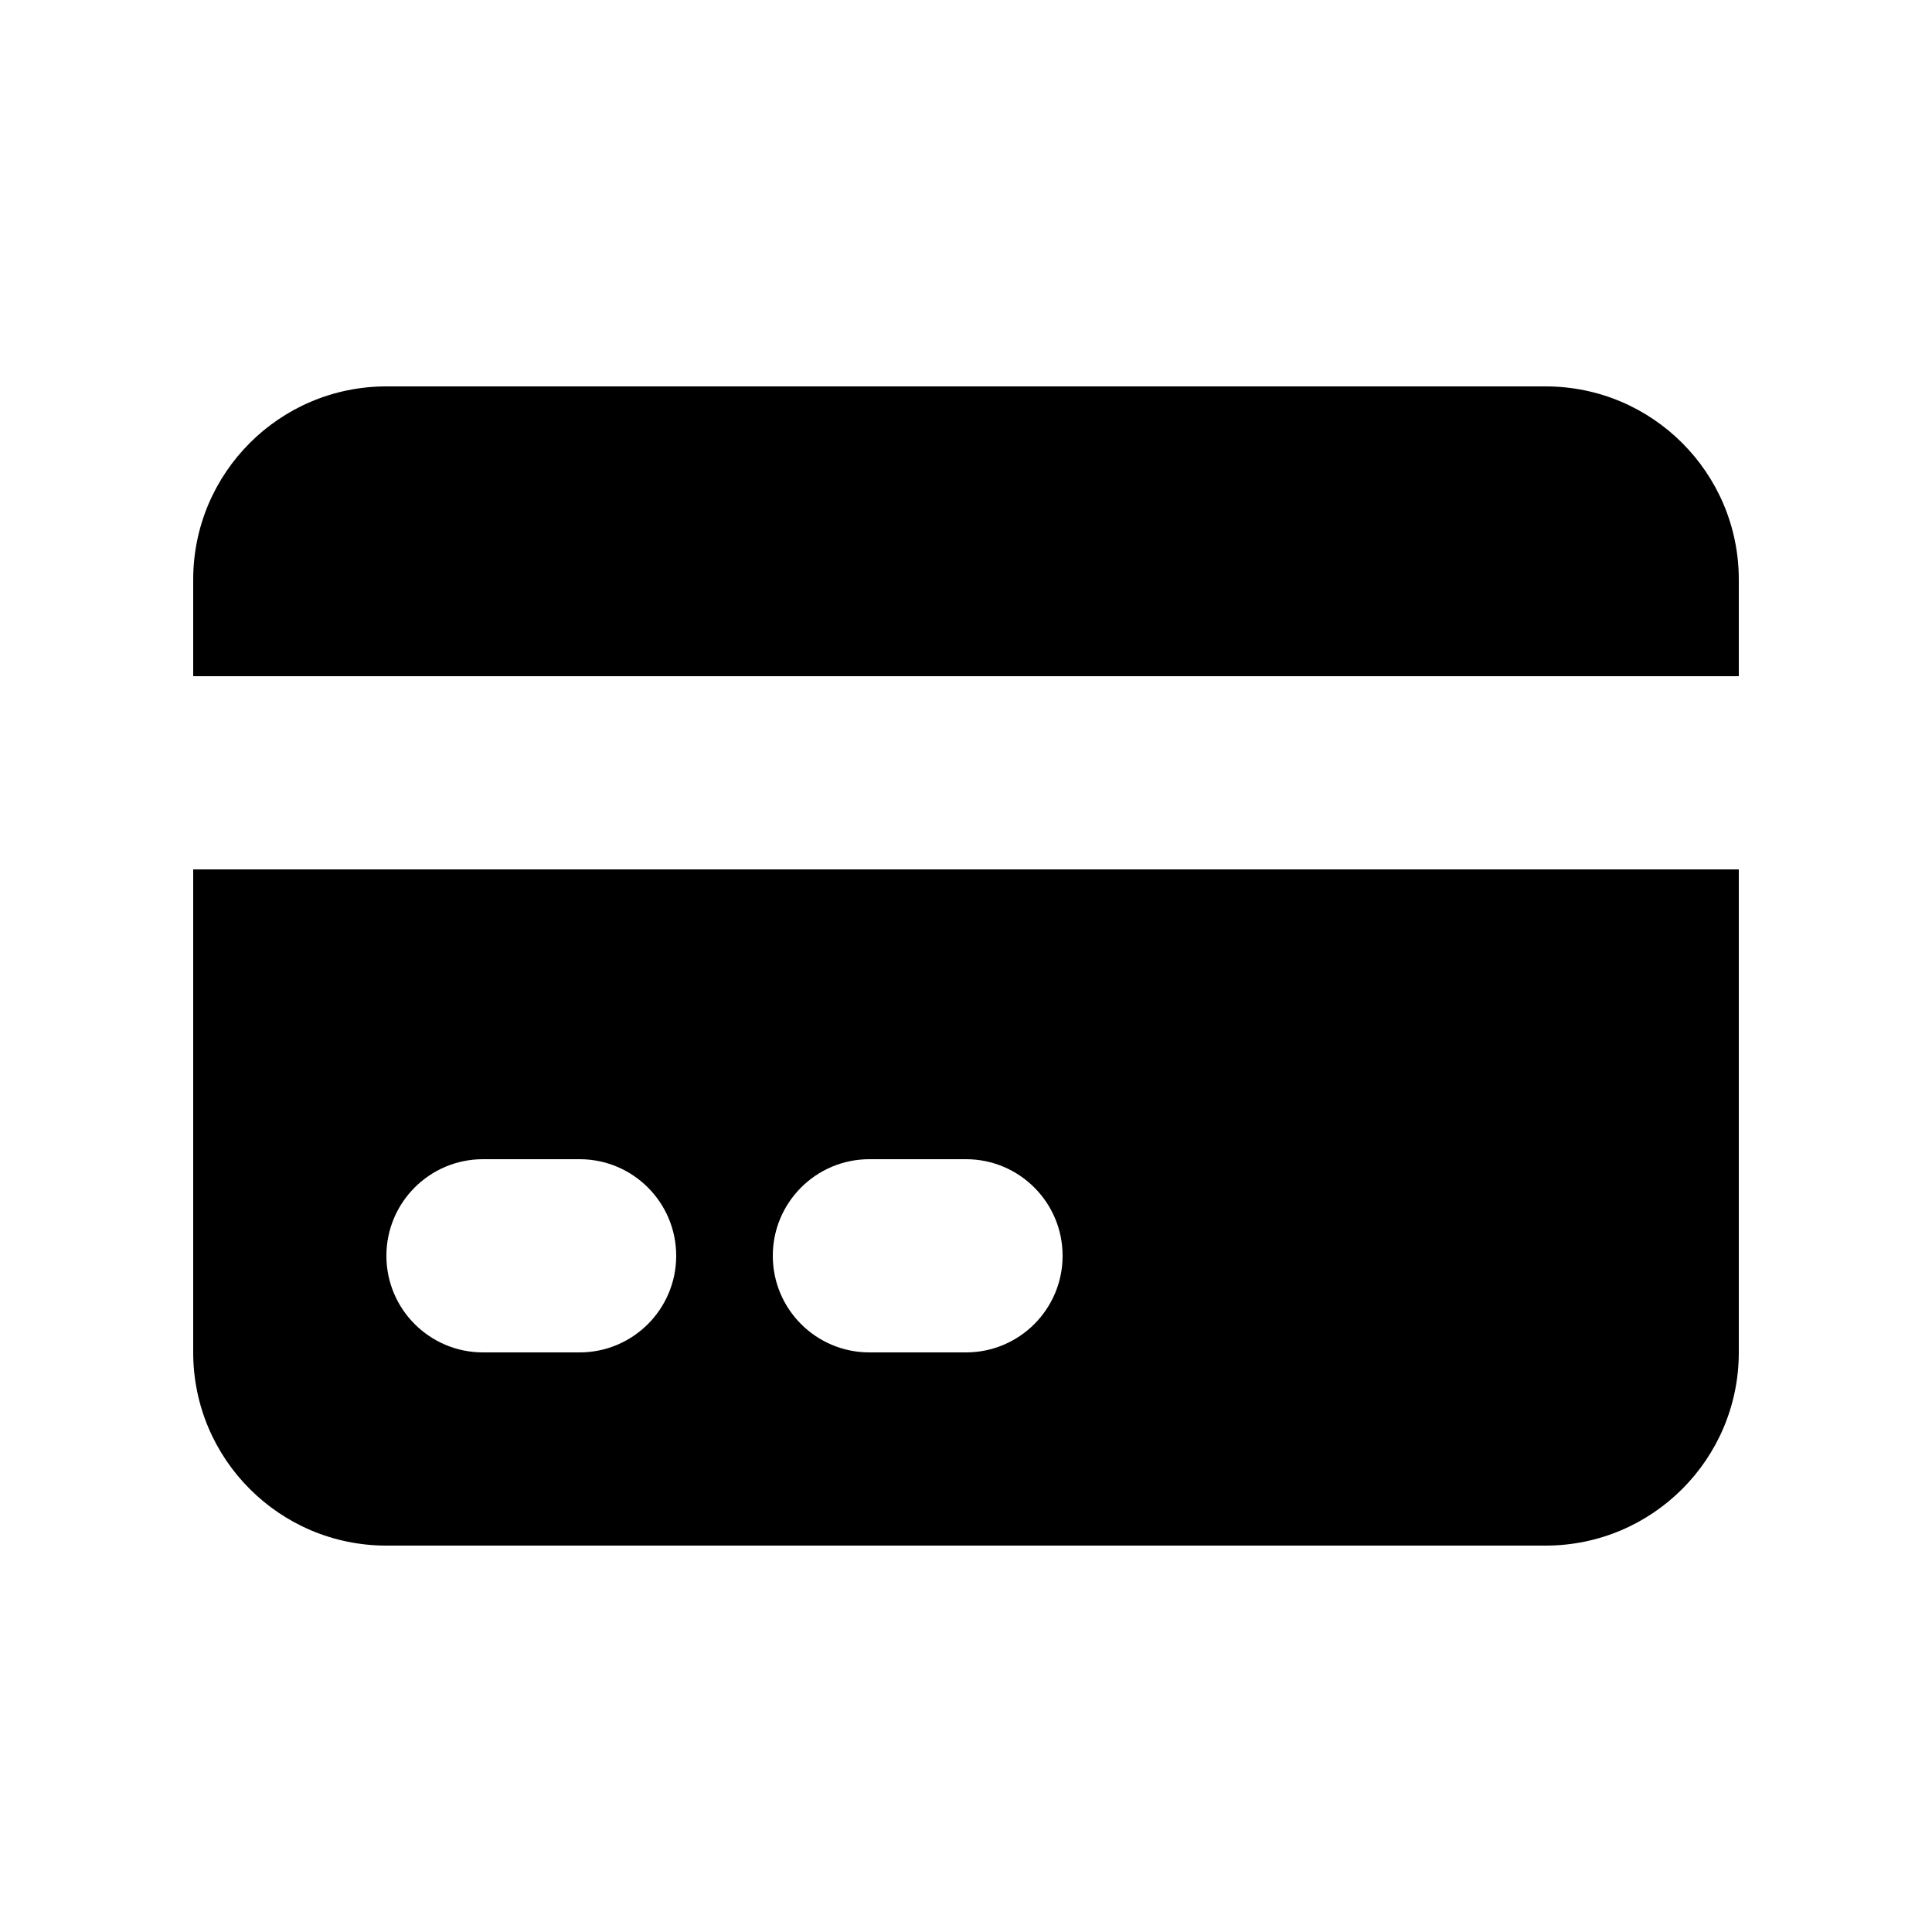
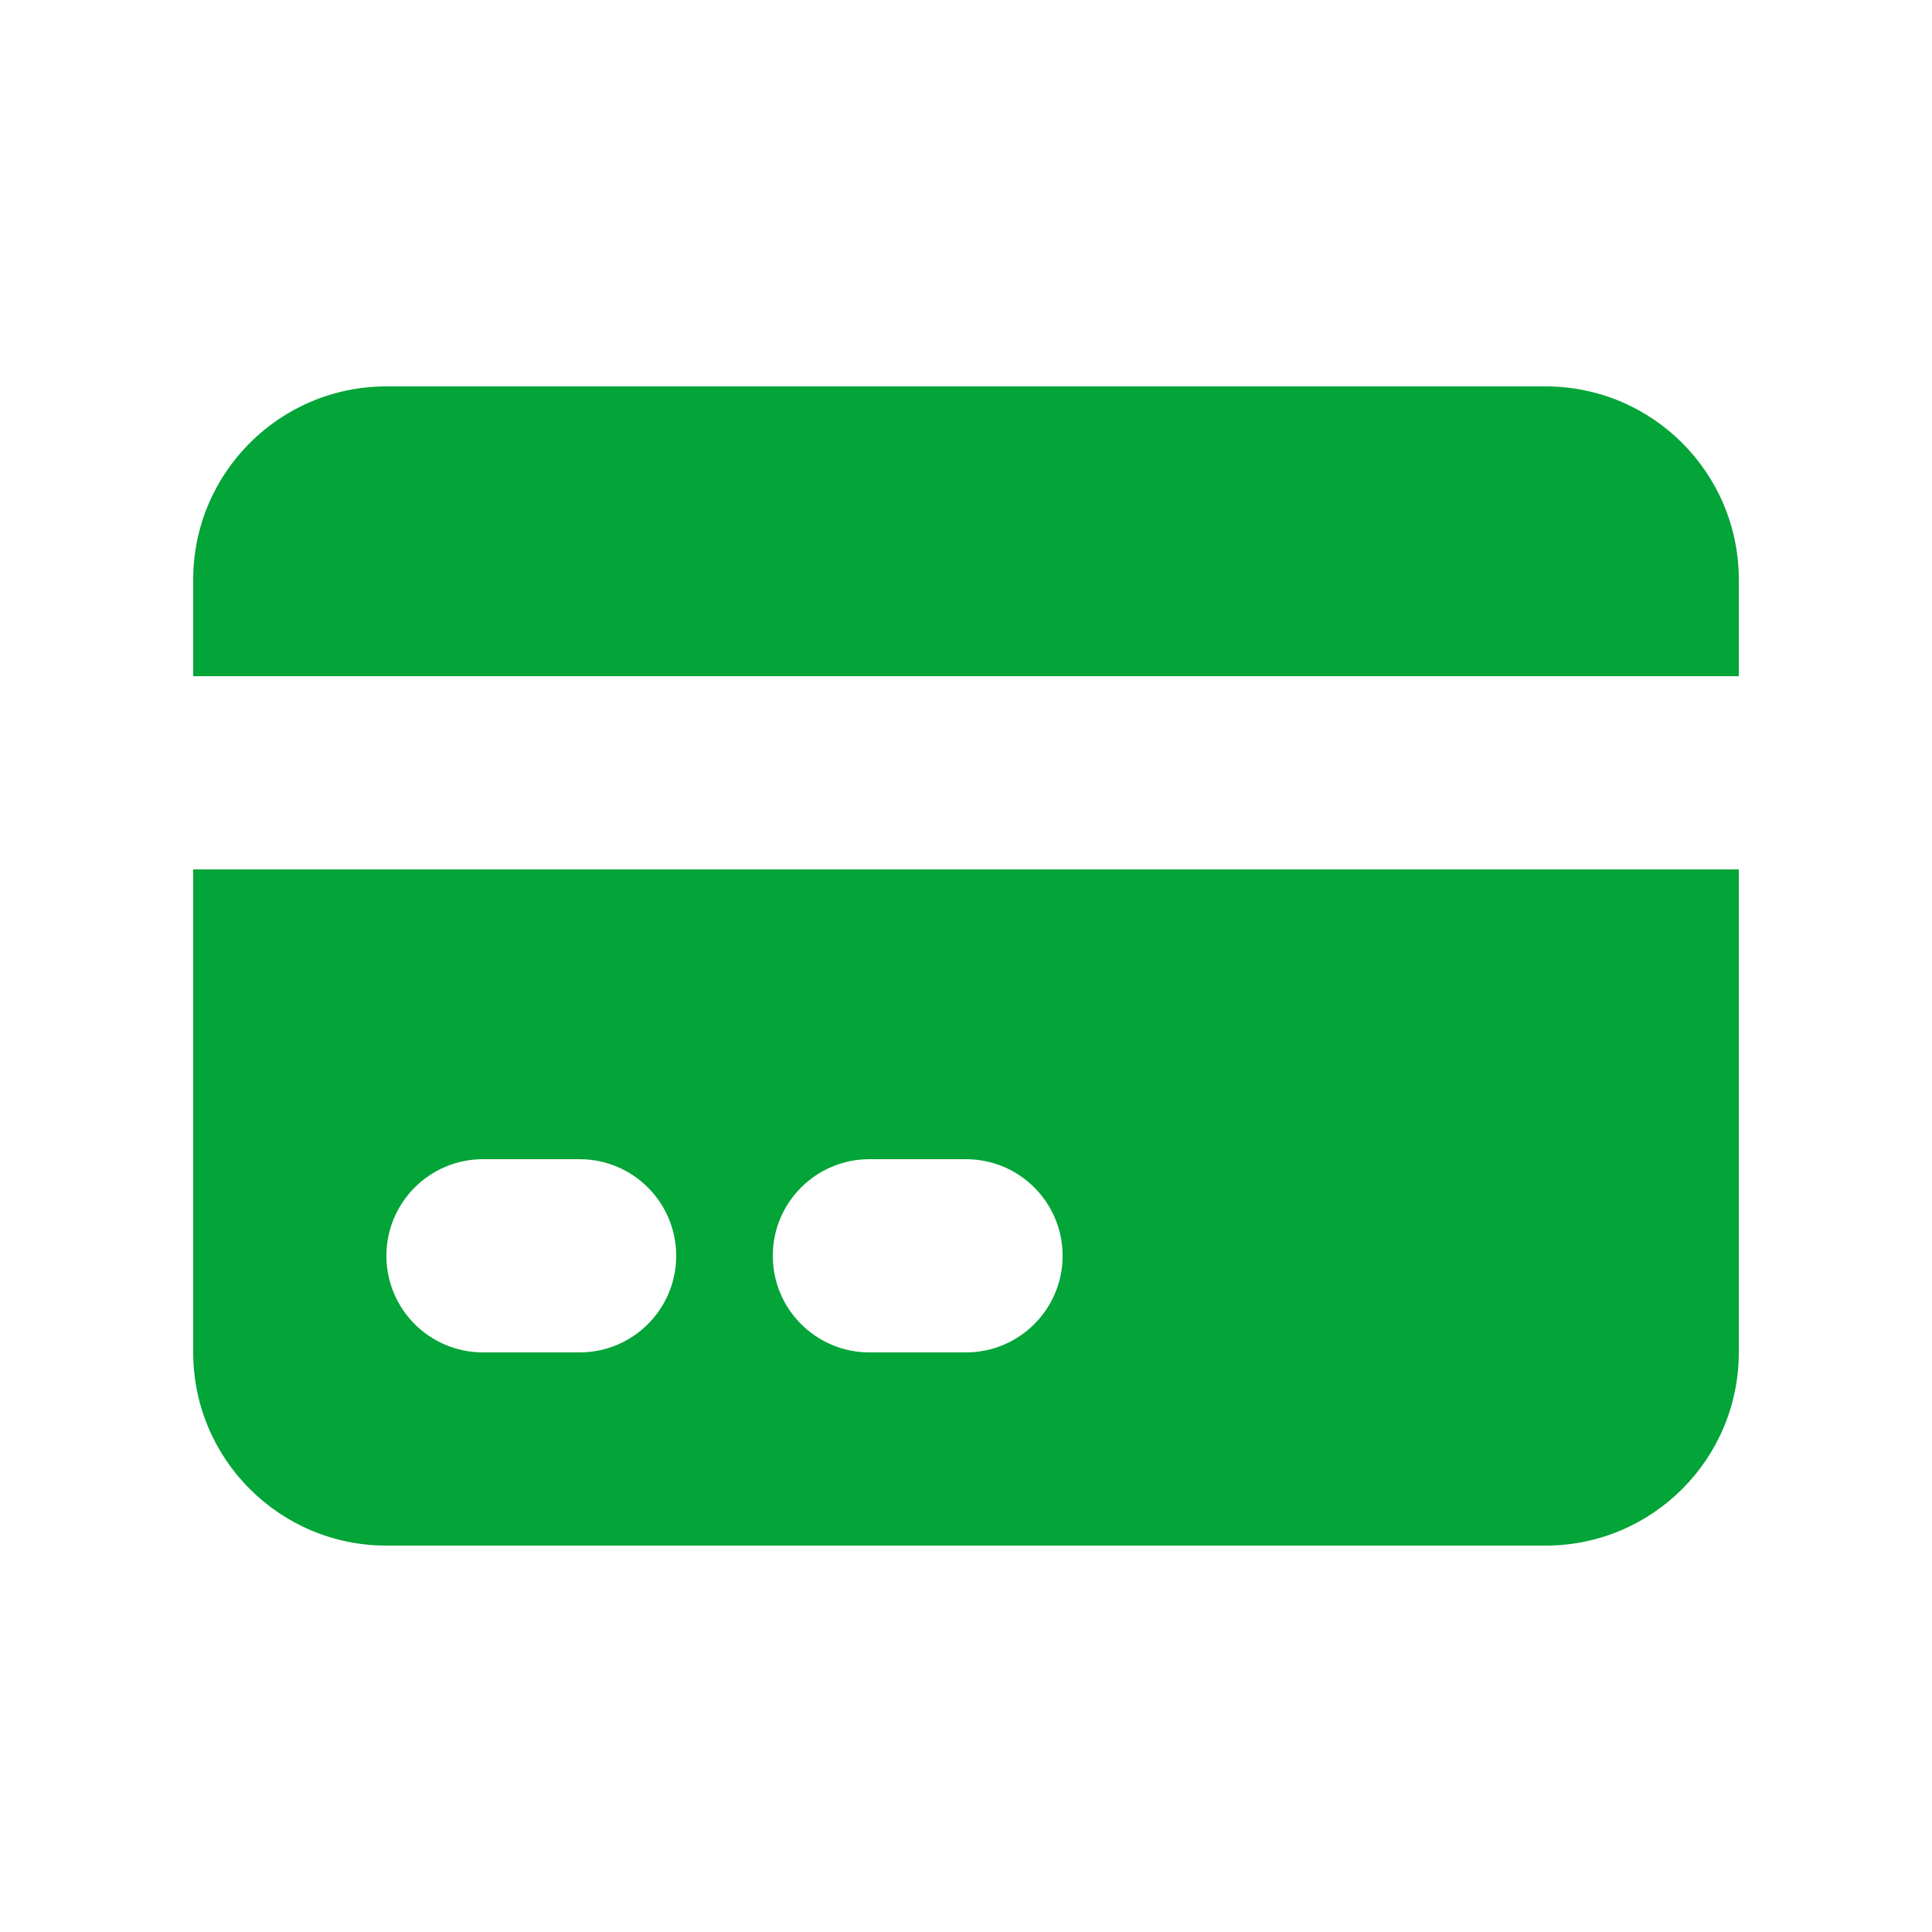
- <svg xmlns="http://www.w3.org/2000/svg" class="h-5 w-5" viewBox="0 0 20 20" fill="currentColor">
+ <svg xmlns="http://www.w3.org/2000/svg" class="h-5 w-5" viewBox="0 0 20 20" fill="#03a438">
  <path d="M4 4a2 2 0 00-2 2v1h16V6a2 2 0 00-2-2H4z" />
  <path fill-rule="evenodd" d="M18 9H2v5a2 2 0 002 2h12a2 2 0 002-2V9zM4 13a1 1 0 011-1h1a1 1 0 110 2H5a1 1 0 01-1-1zm5-1a1 1 0 100 2h1a1 1 0 100-2H9z" clip-rule="evenodd" />
</svg>
